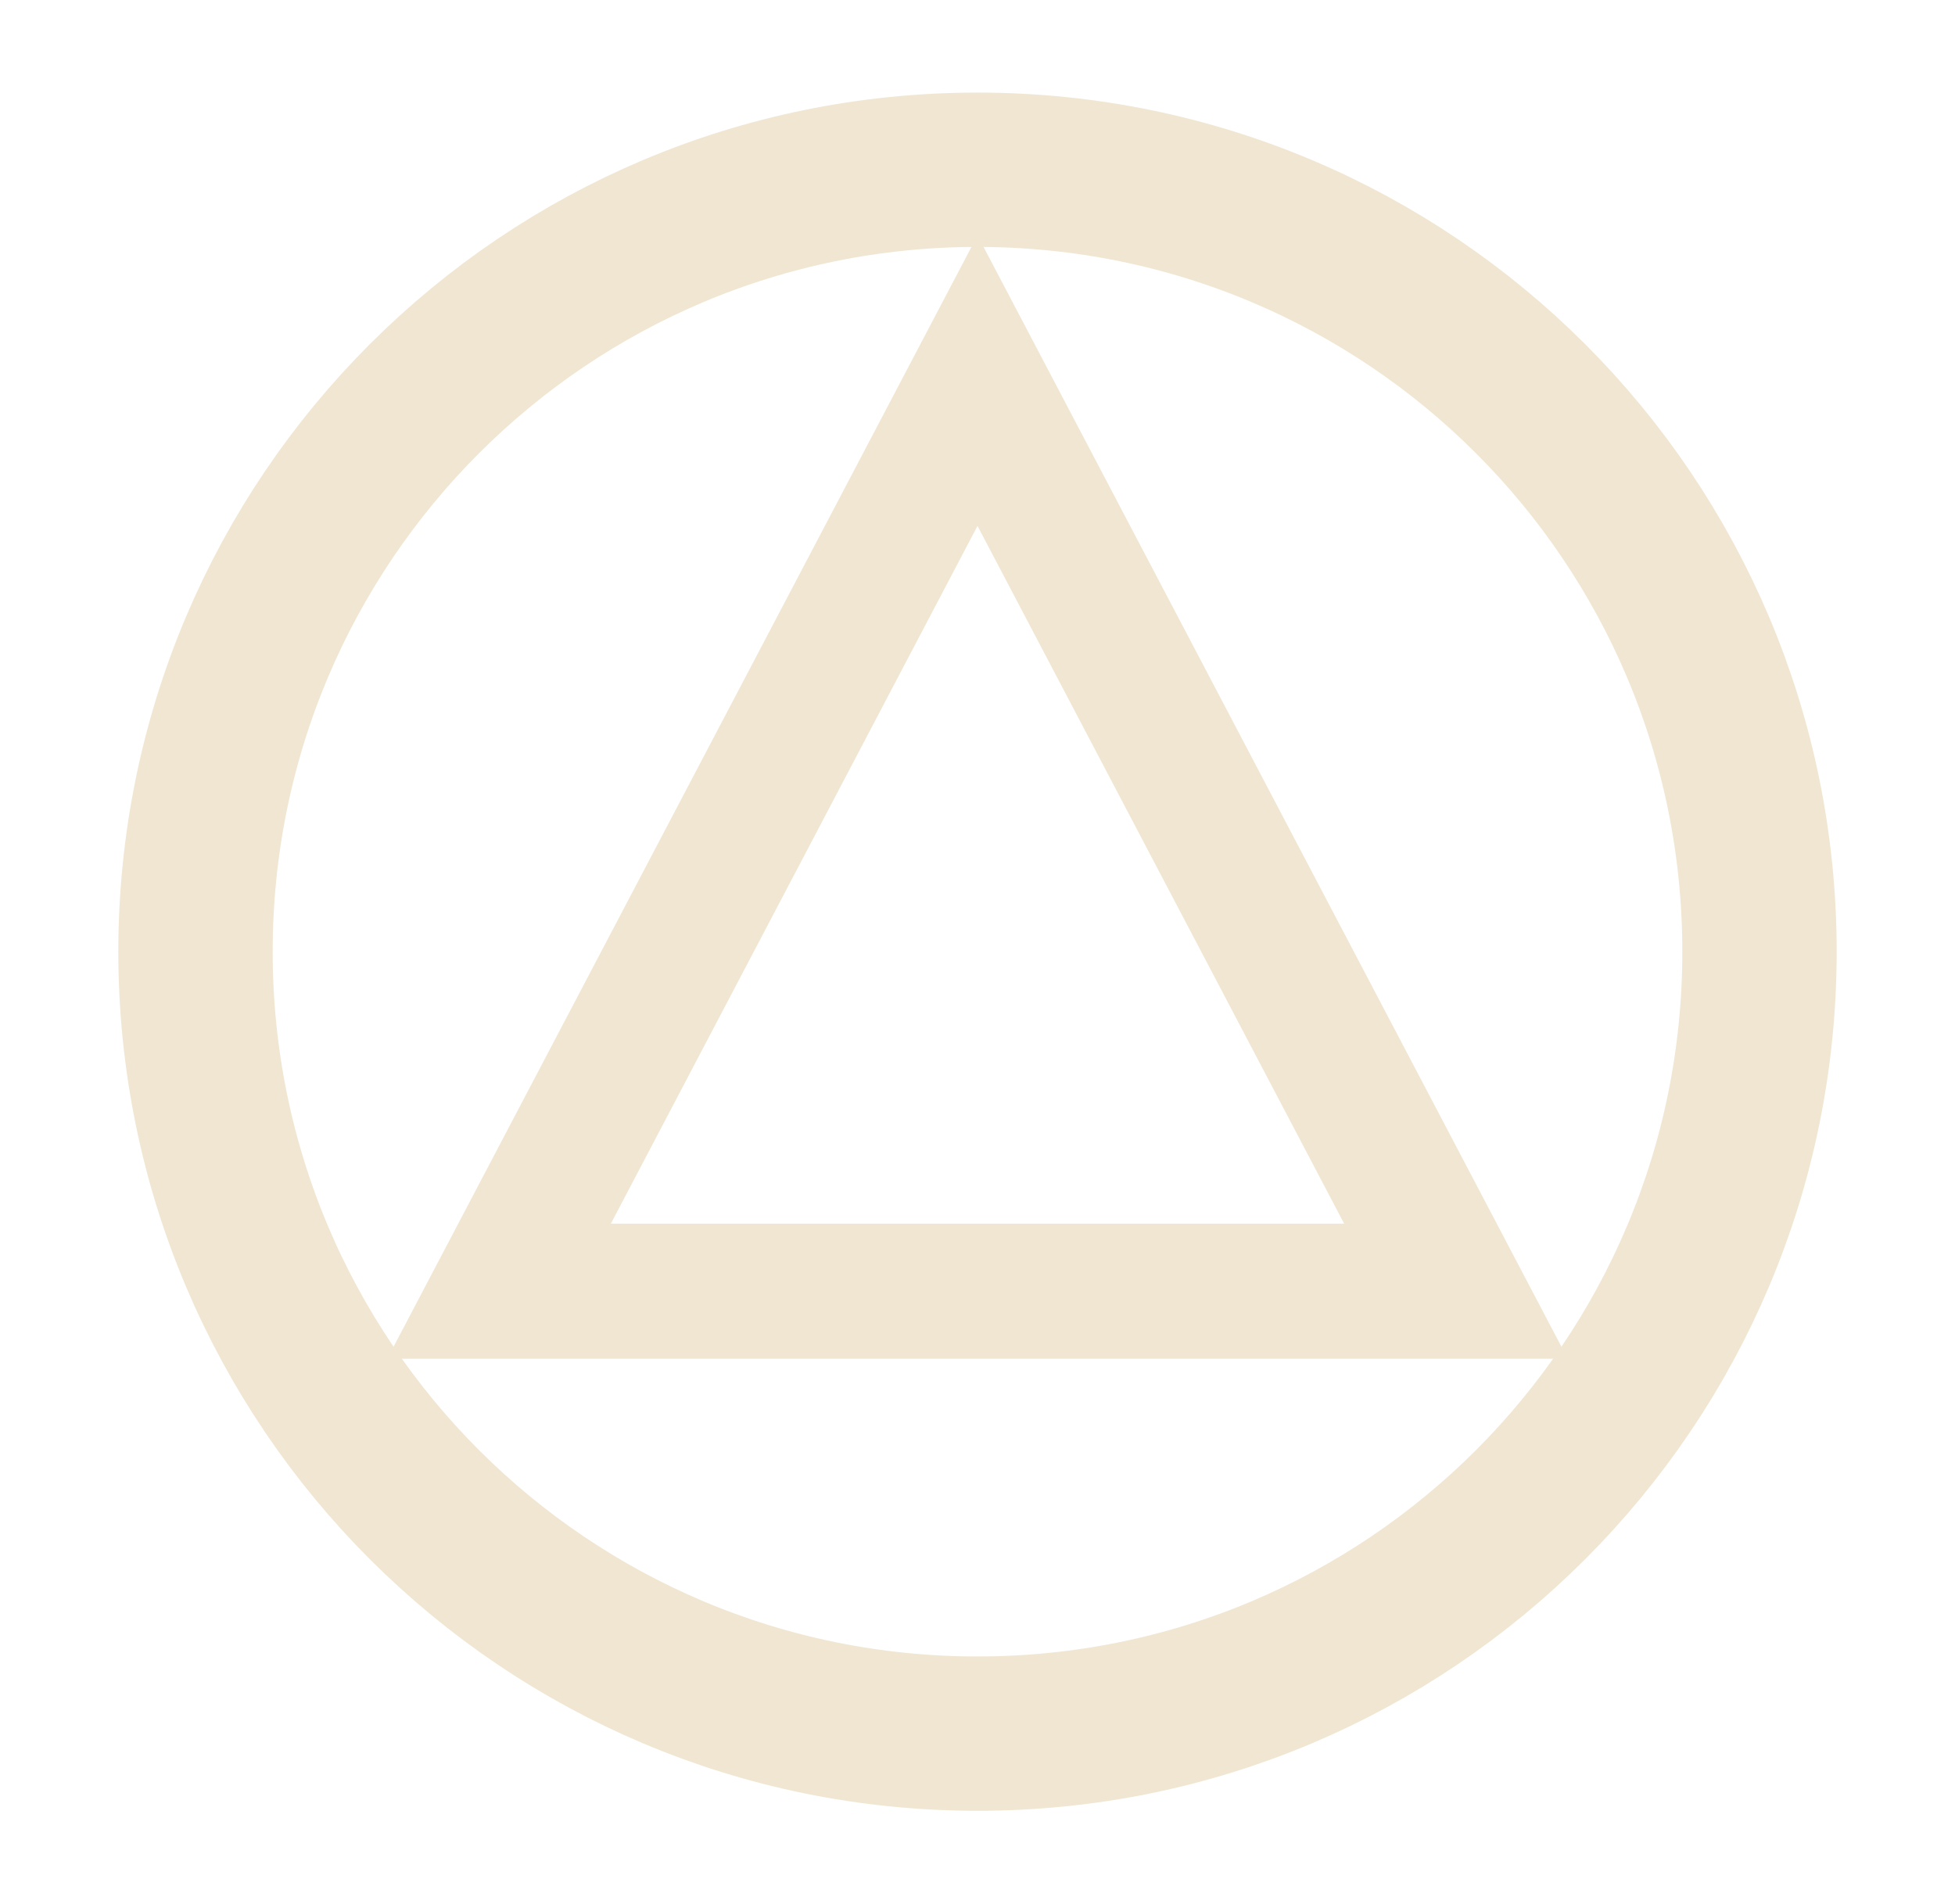
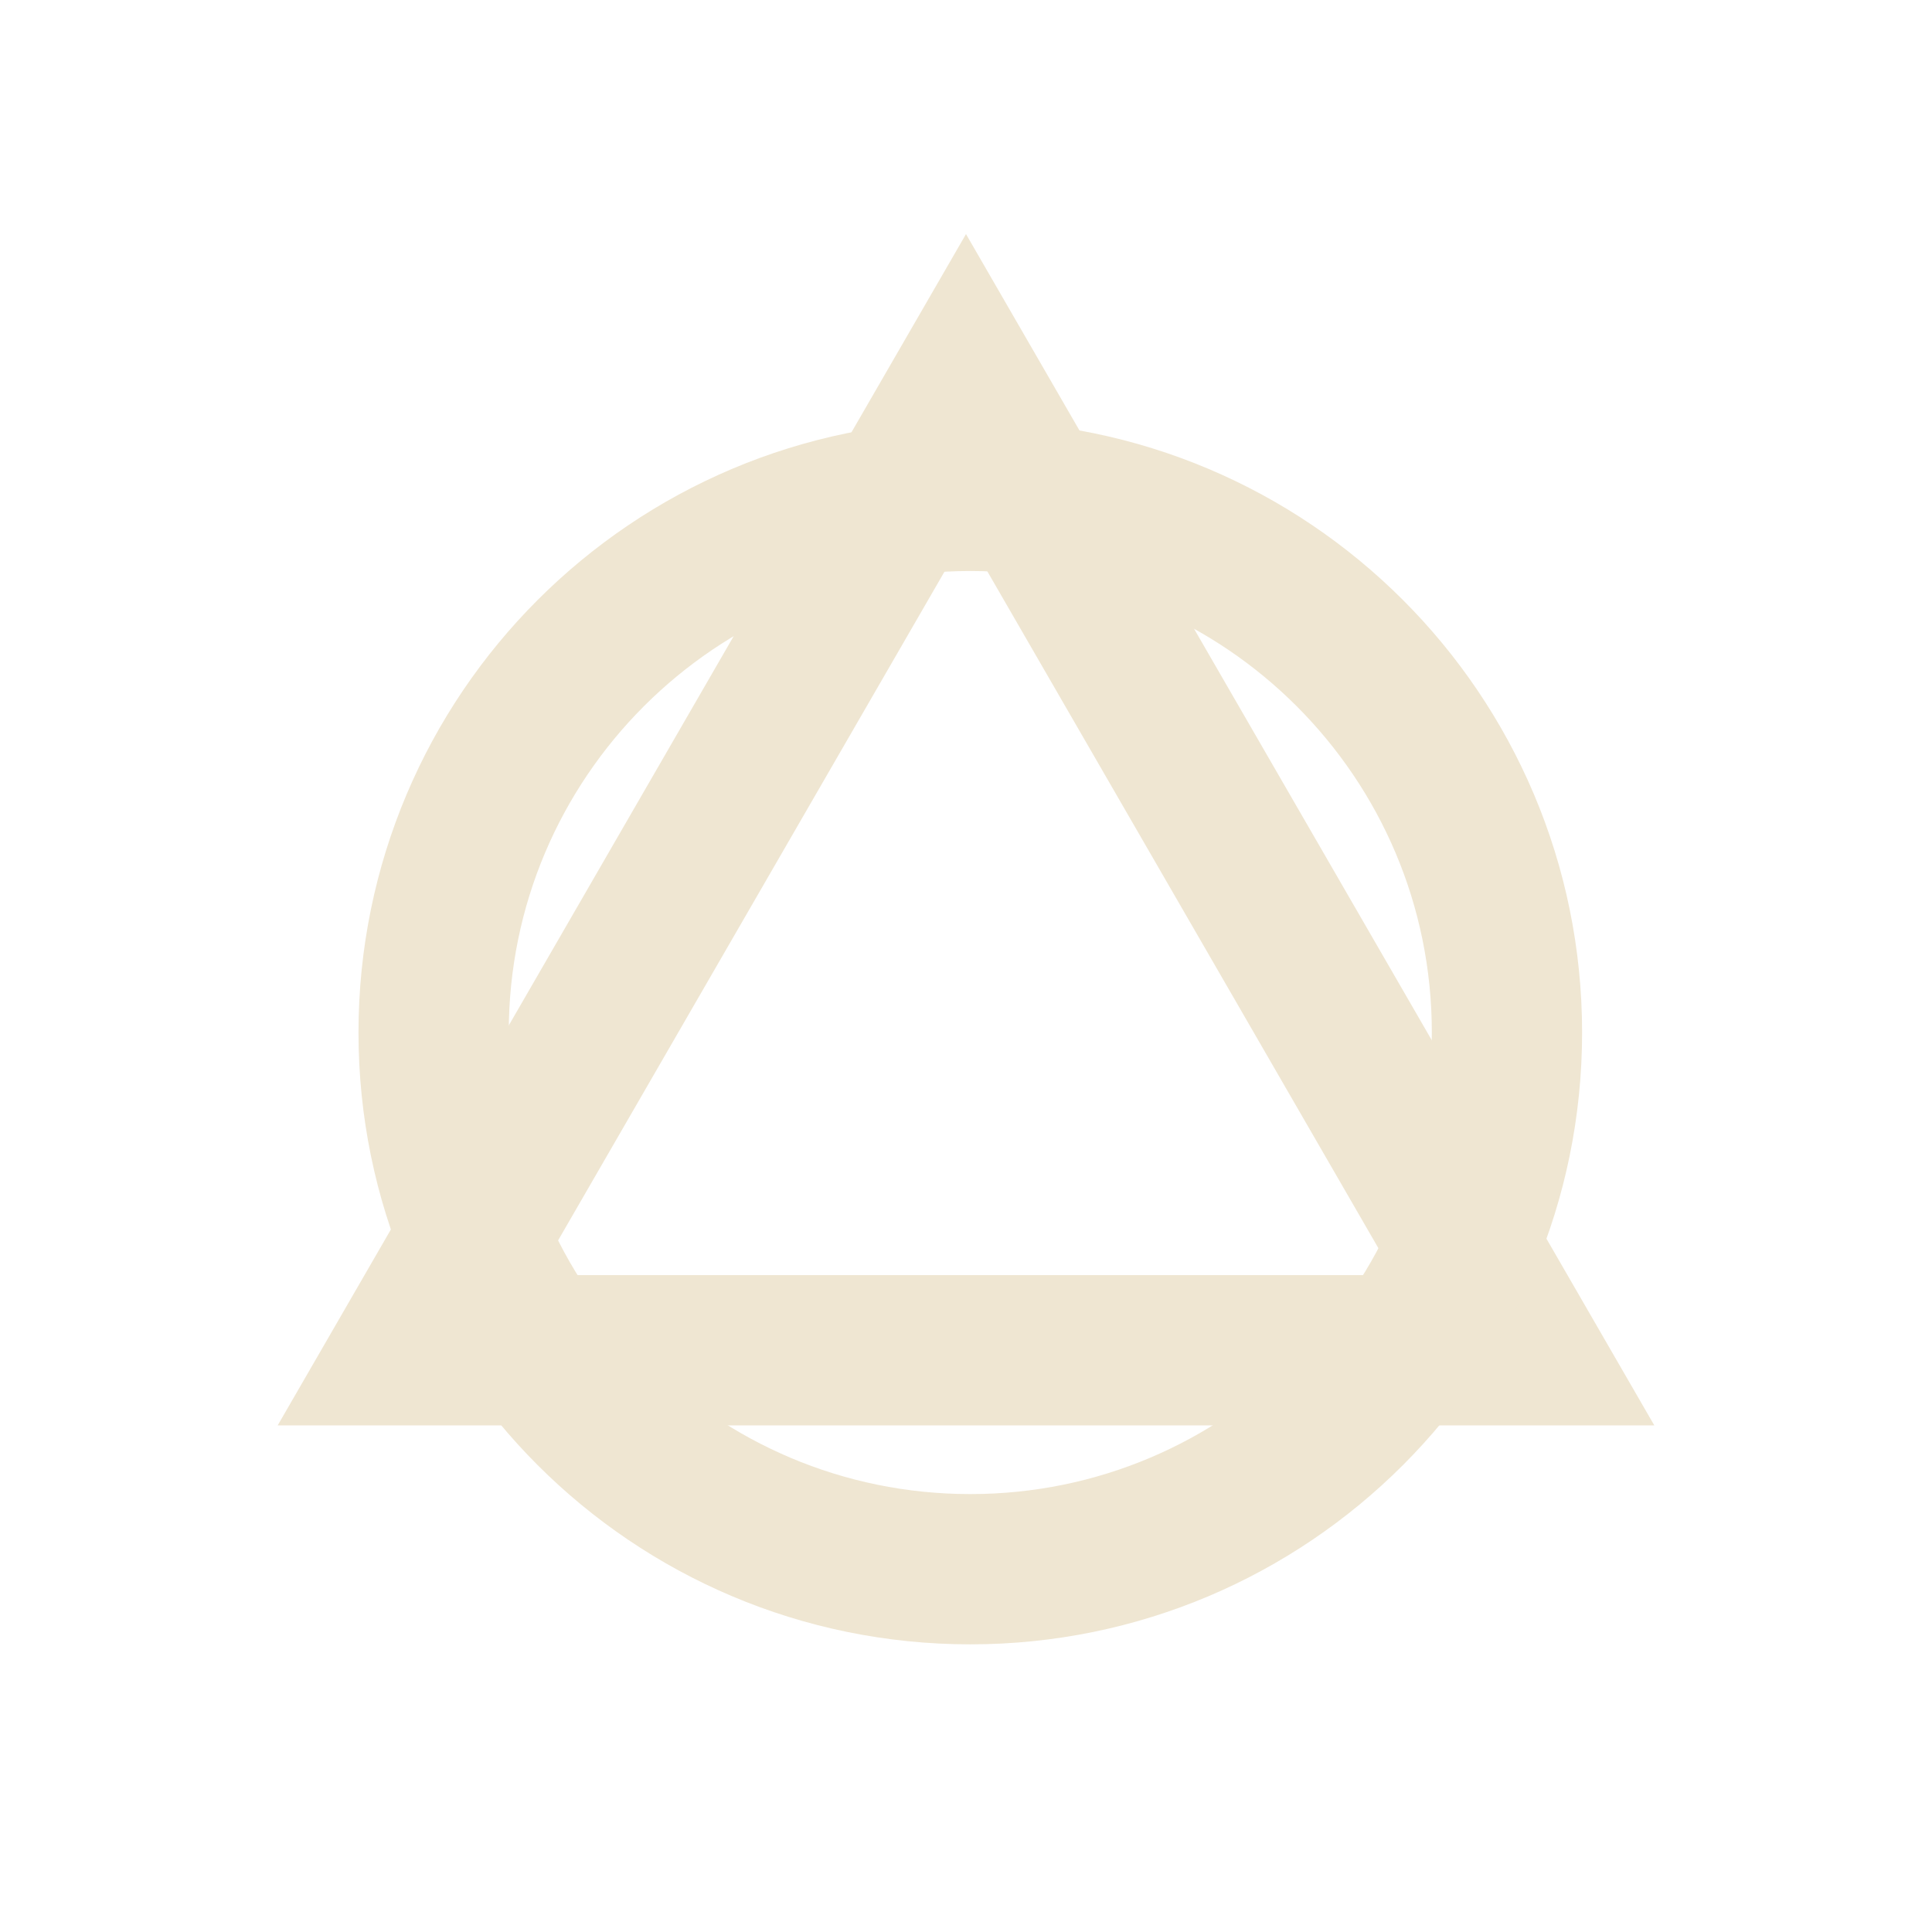
- <svg xmlns="http://www.w3.org/2000/svg" version="1.1" x="0px" y="0px" viewBox="-605 102 38 37" style="enable-background:new -605 102 38 37;" xml:space="preserve">
+ <svg xmlns="http://www.w3.org/2000/svg" version="1.1" id="Calque_2" x="0px" y="0px" viewBox="0 0 90 90" style="enable-background:new 0 0 90 90;" xml:space="preserve">
  <style type="text/css">
- 	.st0{fill:none;stroke:#F0E6D2;stroke-width:2.626;}
- 	.st1{fill:none;stroke:#F0E6D2;stroke-width:3;}
+ 	.st0{fill:none;stroke:#EFE6D2;stroke-width:7;stroke-miterlimit:10;}
</style>
-   <g id="Calque_1">
-     <g id="Page-1">
-       <g id="Desktop-HD" transform="translate(-28, -1380)">
-         <g id="side-navbar" transform="translate(0, 672)">
-           <g id="item-1" transform="translate(0, 680)">
-             <g id="title-arcane" transform="translate(31, 22)">
-               <g id="picto-l_x27_essence" transform="translate(0, 10)">
-                 <polygon id="Stroke-1" class="st0" points="-579.7,123.1 -598.3,123.1 -589,105.4        " />
-               </g>
-             </g>
-           </g>
-         </g>
-       </g>
-     </g>
-   </g>
-   <g id="Calque_2">
-     <g id="Page-1_1_">
-       <g id="Desktop-HD_1_" transform="translate(-31, -703)">
-         <g id="side-navbar_1_" transform="translate(0, 672)">
-           <g id="item-1_1_">
-             <g id="title-arcane_1_" transform="translate(33, 22)">
-               <g id="picto-source_2_" transform="translate(0, 11)">
-                 <path id="Stroke-1_1_" class="st1" d="M-572.8,118.5c0,8.4-6.8,15.2-15.2,15.2c-8.4,0-15.2-6.8-15.2-15.2s6.8-15.2,15.2-15.2         C-579.6,103.3-572.8,110.1-572.8,118.5z" />
-               </g>
-             </g>
-           </g>
-         </g>
-       </g>
-     </g>
-   </g>
+   <polygon id="XMLID_234_" class="st0" points="19,62.9 45,17.9 71,62.9 " />
+   <circle id="XMLID_3_" class="st0" cx="45.2" cy="48.1" r="25" />
</svg>
